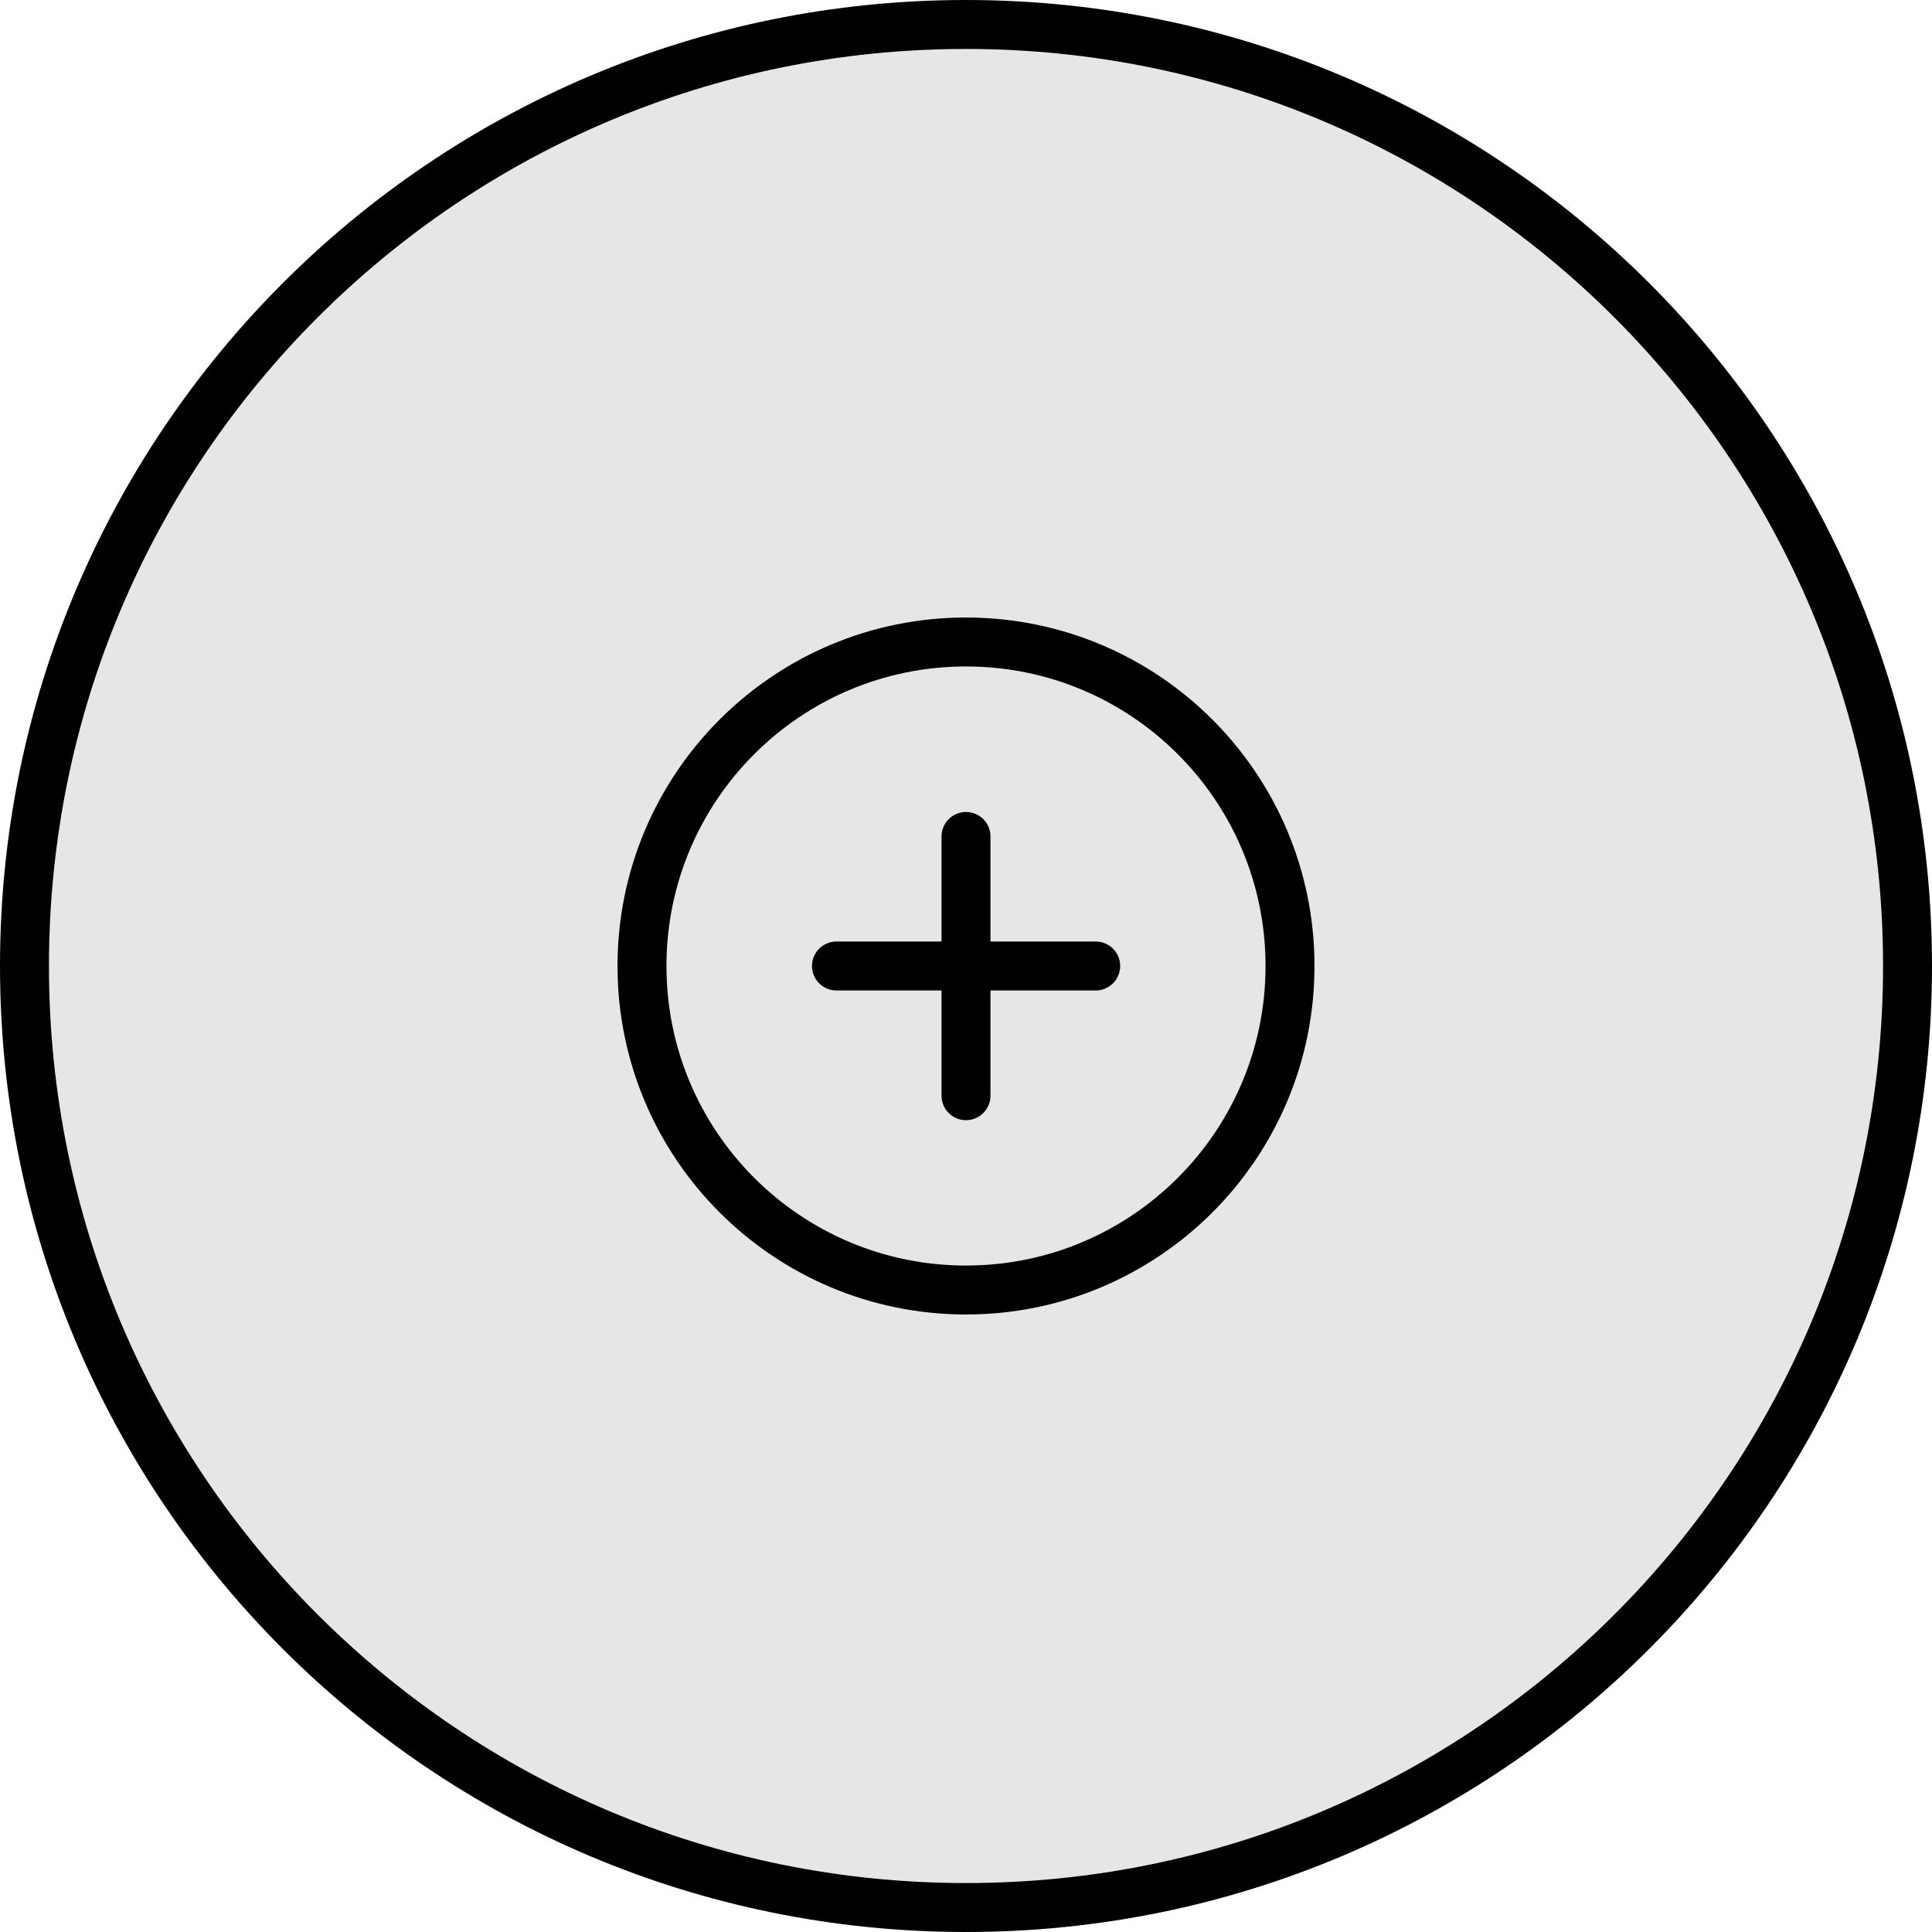
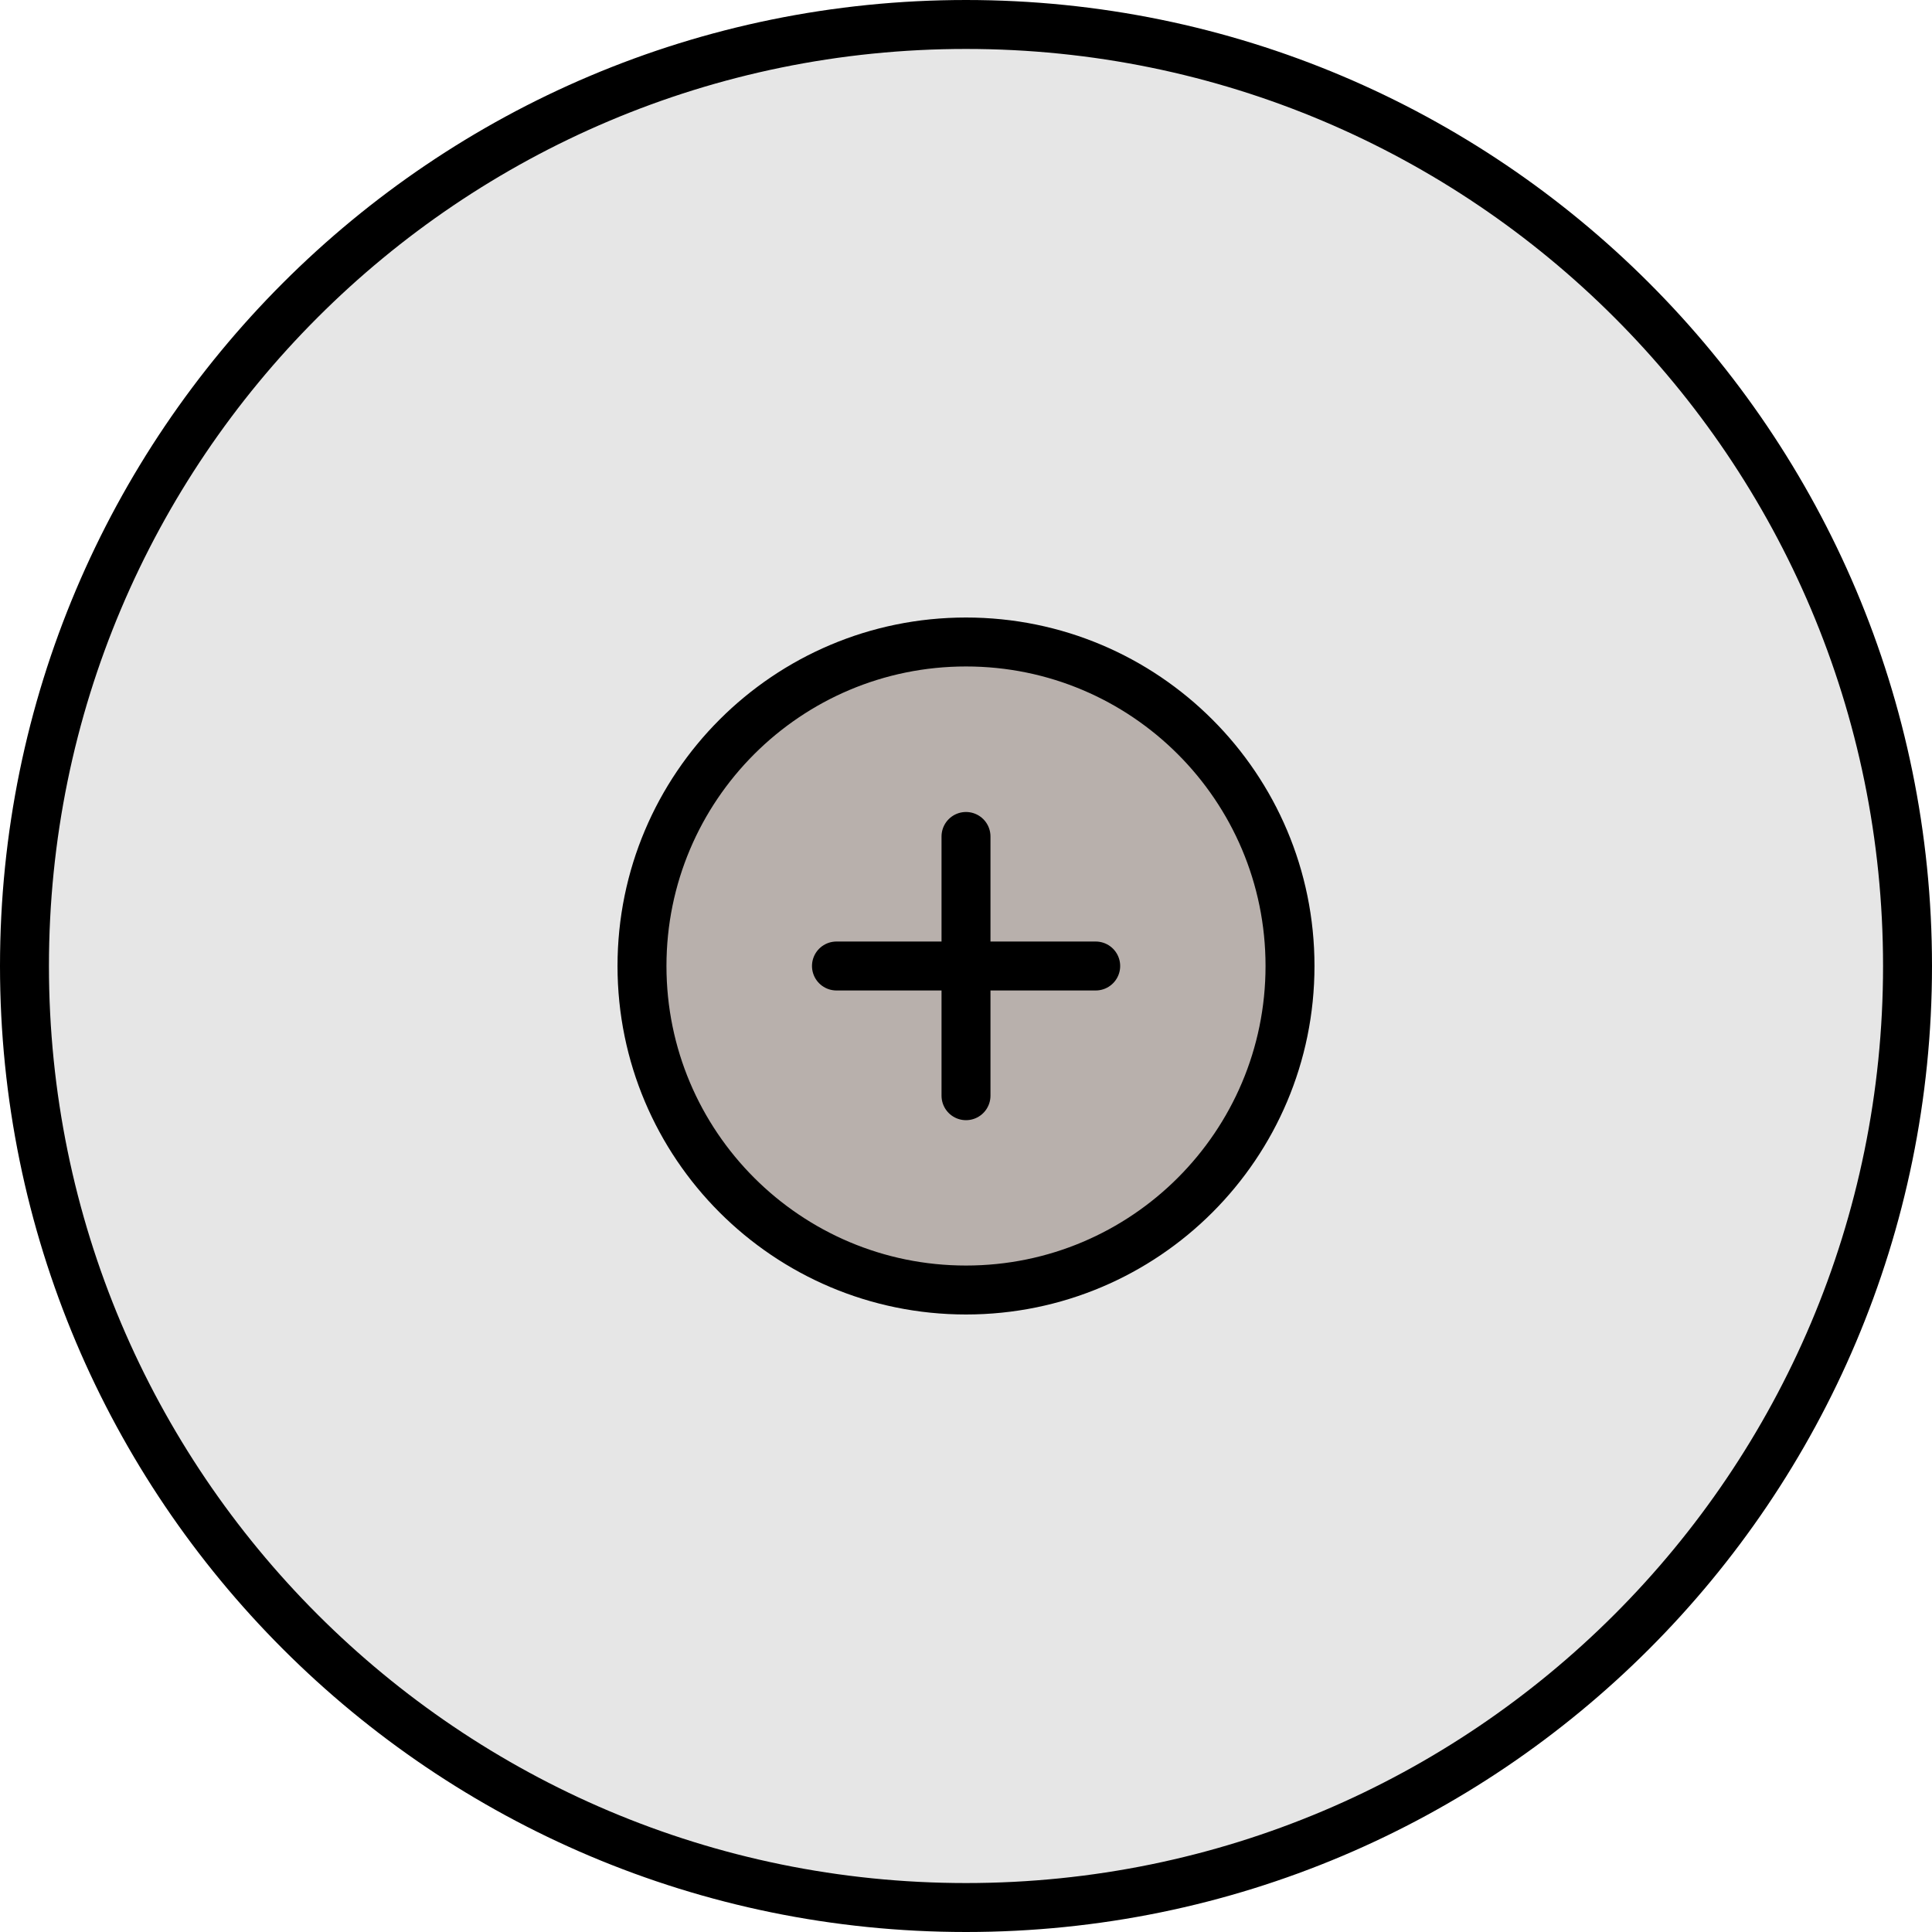
<svg xmlns="http://www.w3.org/2000/svg" id="Layer_1" version="1.1" viewBox="0 0 118.42 118.42">
  <defs>
    <style>
      .st0 {
+         fill: #b8b0ac;
        stroke-linecap: round;
        stroke-linejoin: round;
      }

      .st0, .st1 {
-         fill: none;
        stroke: #000;
        stroke-width: 3px;
      }

      .st1 {
+         fill: none;
        stroke-miterlimit: 10;
      }

      .st2 {
        fill: #e6e6e6;
      }
    </style>
  </defs>
  <circle class="st2" cx="59.21" cy="59.21" r="57.71" />
  <circle class="st1" cx="59.21" cy="59.21" r="57.71" />
  <g>
    <circle class="st0" cx="59.21" cy="59.21" r="19.86" />
    <path class="st0" d="M51.27,59.21h15.89" />
    <path class="st0" d="M59.21,51.27v15.89" />
  </g>
</svg>
